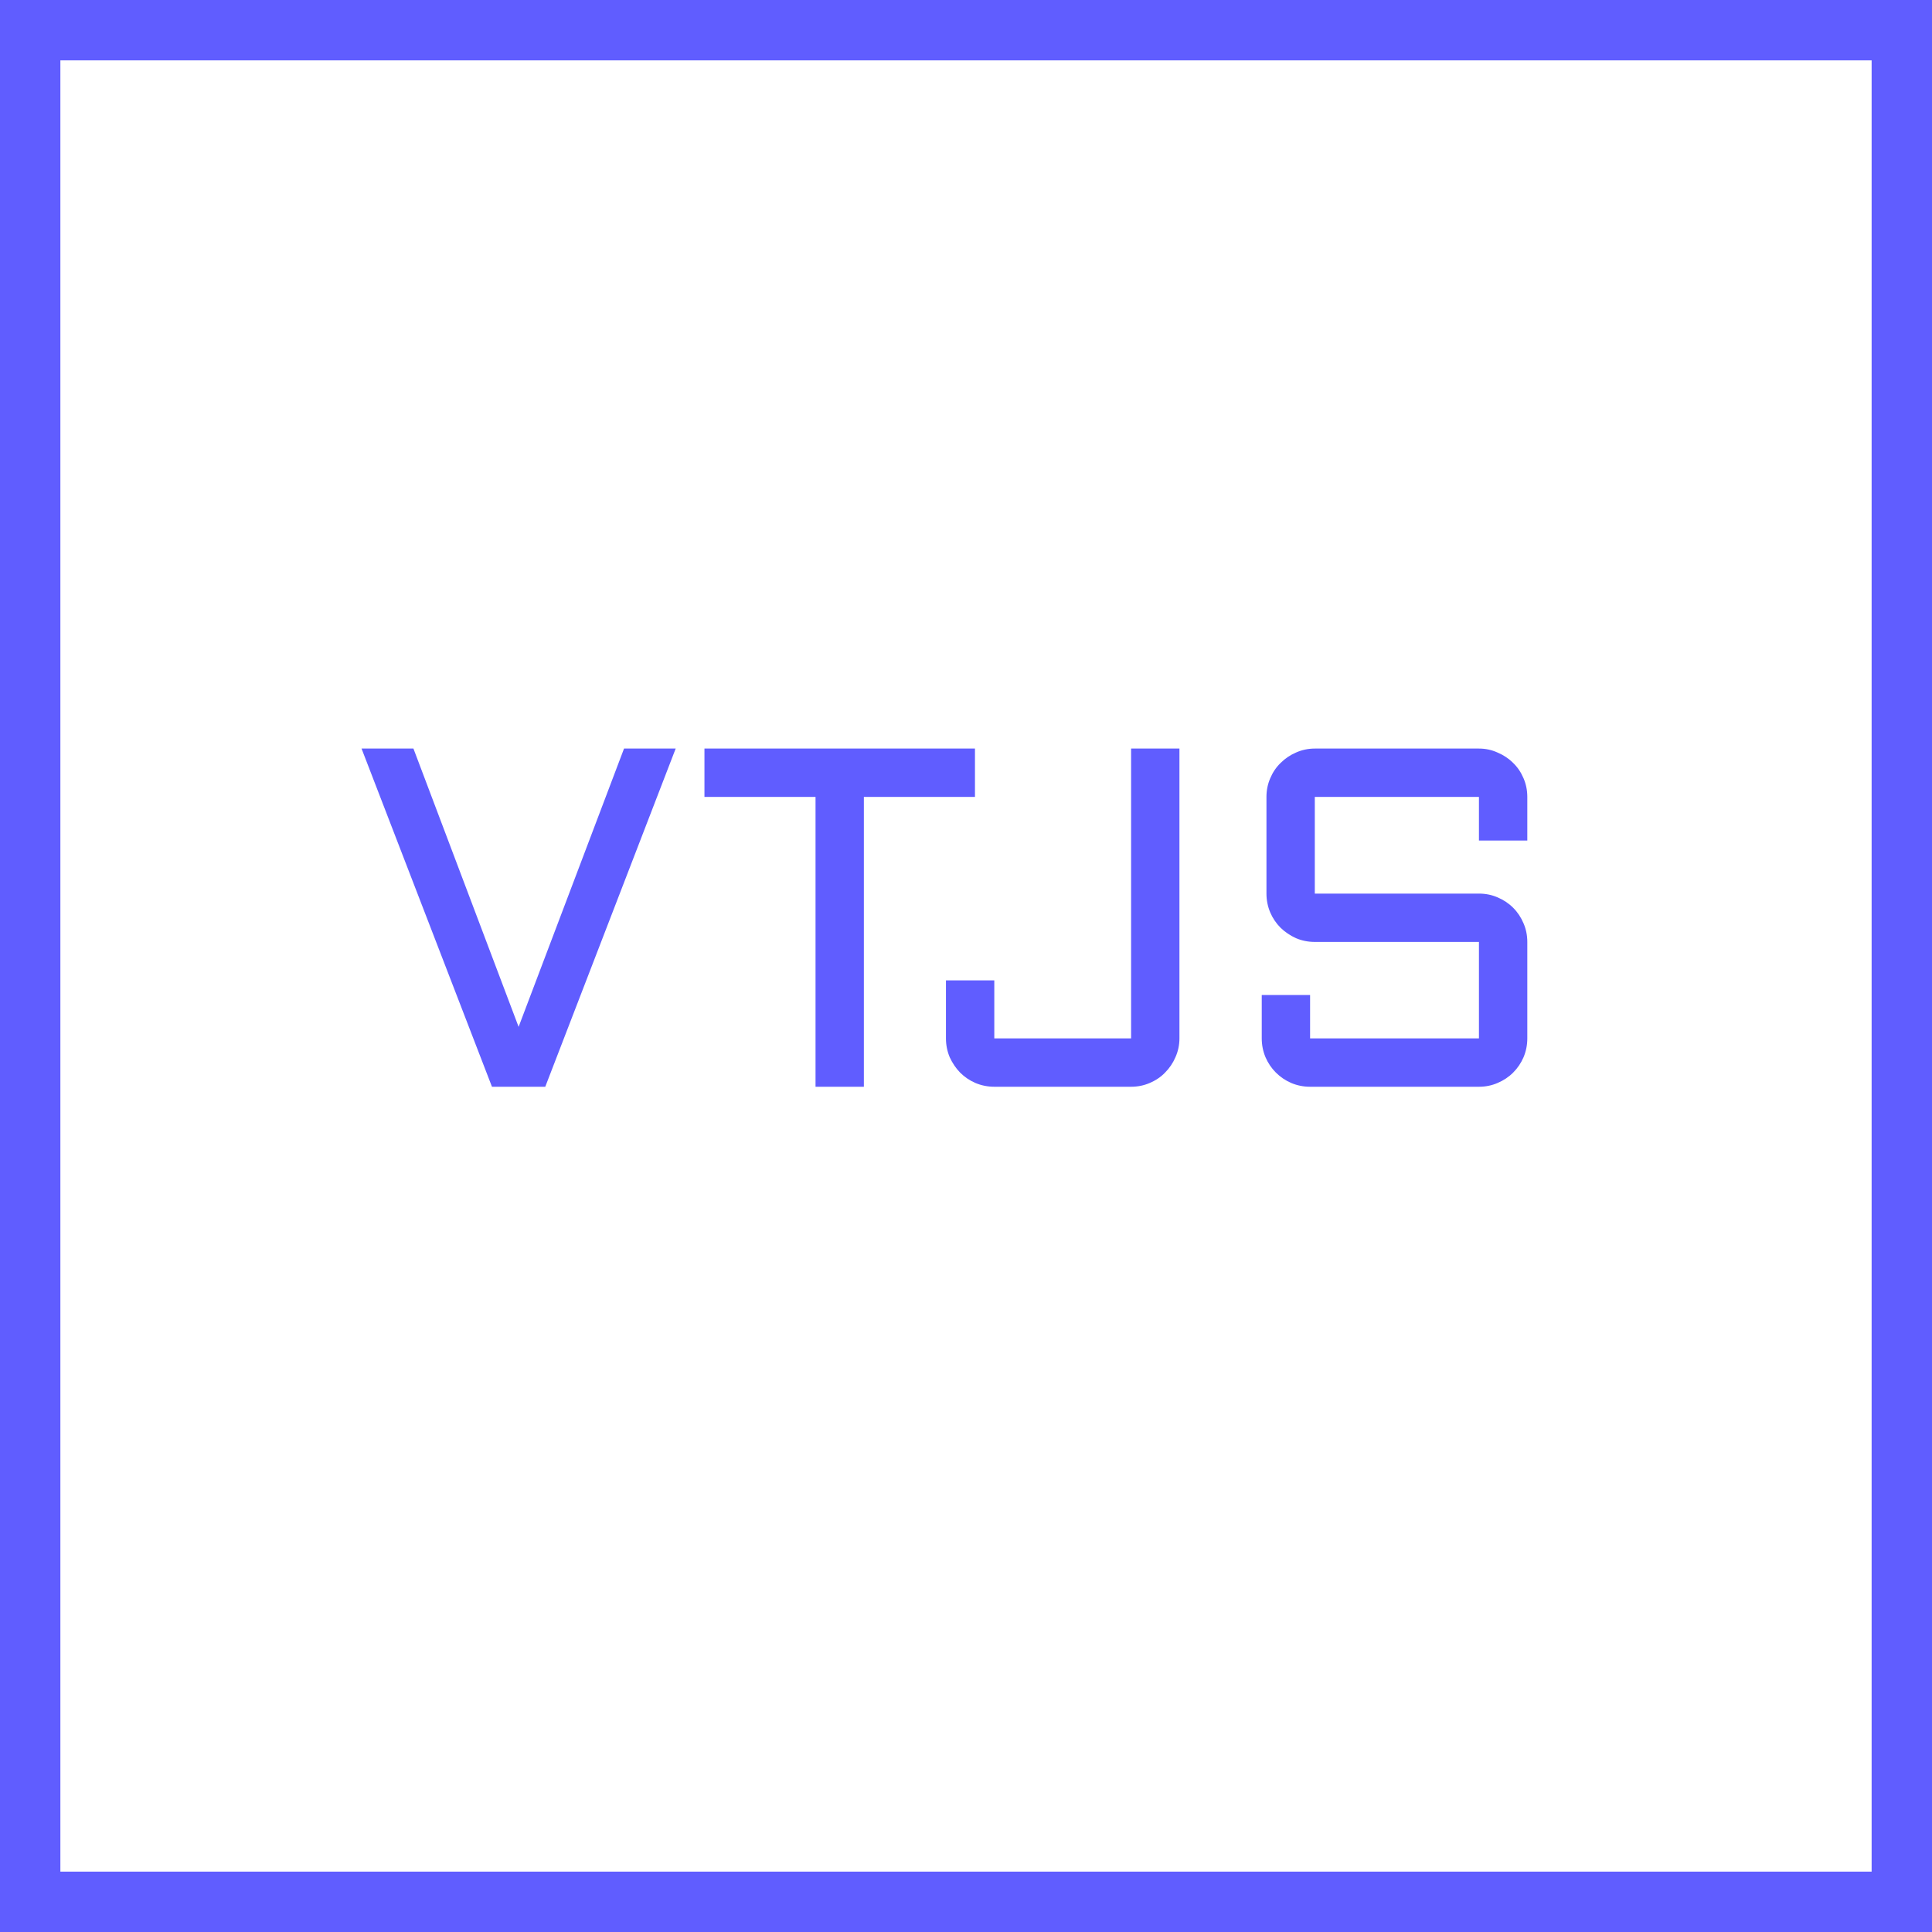
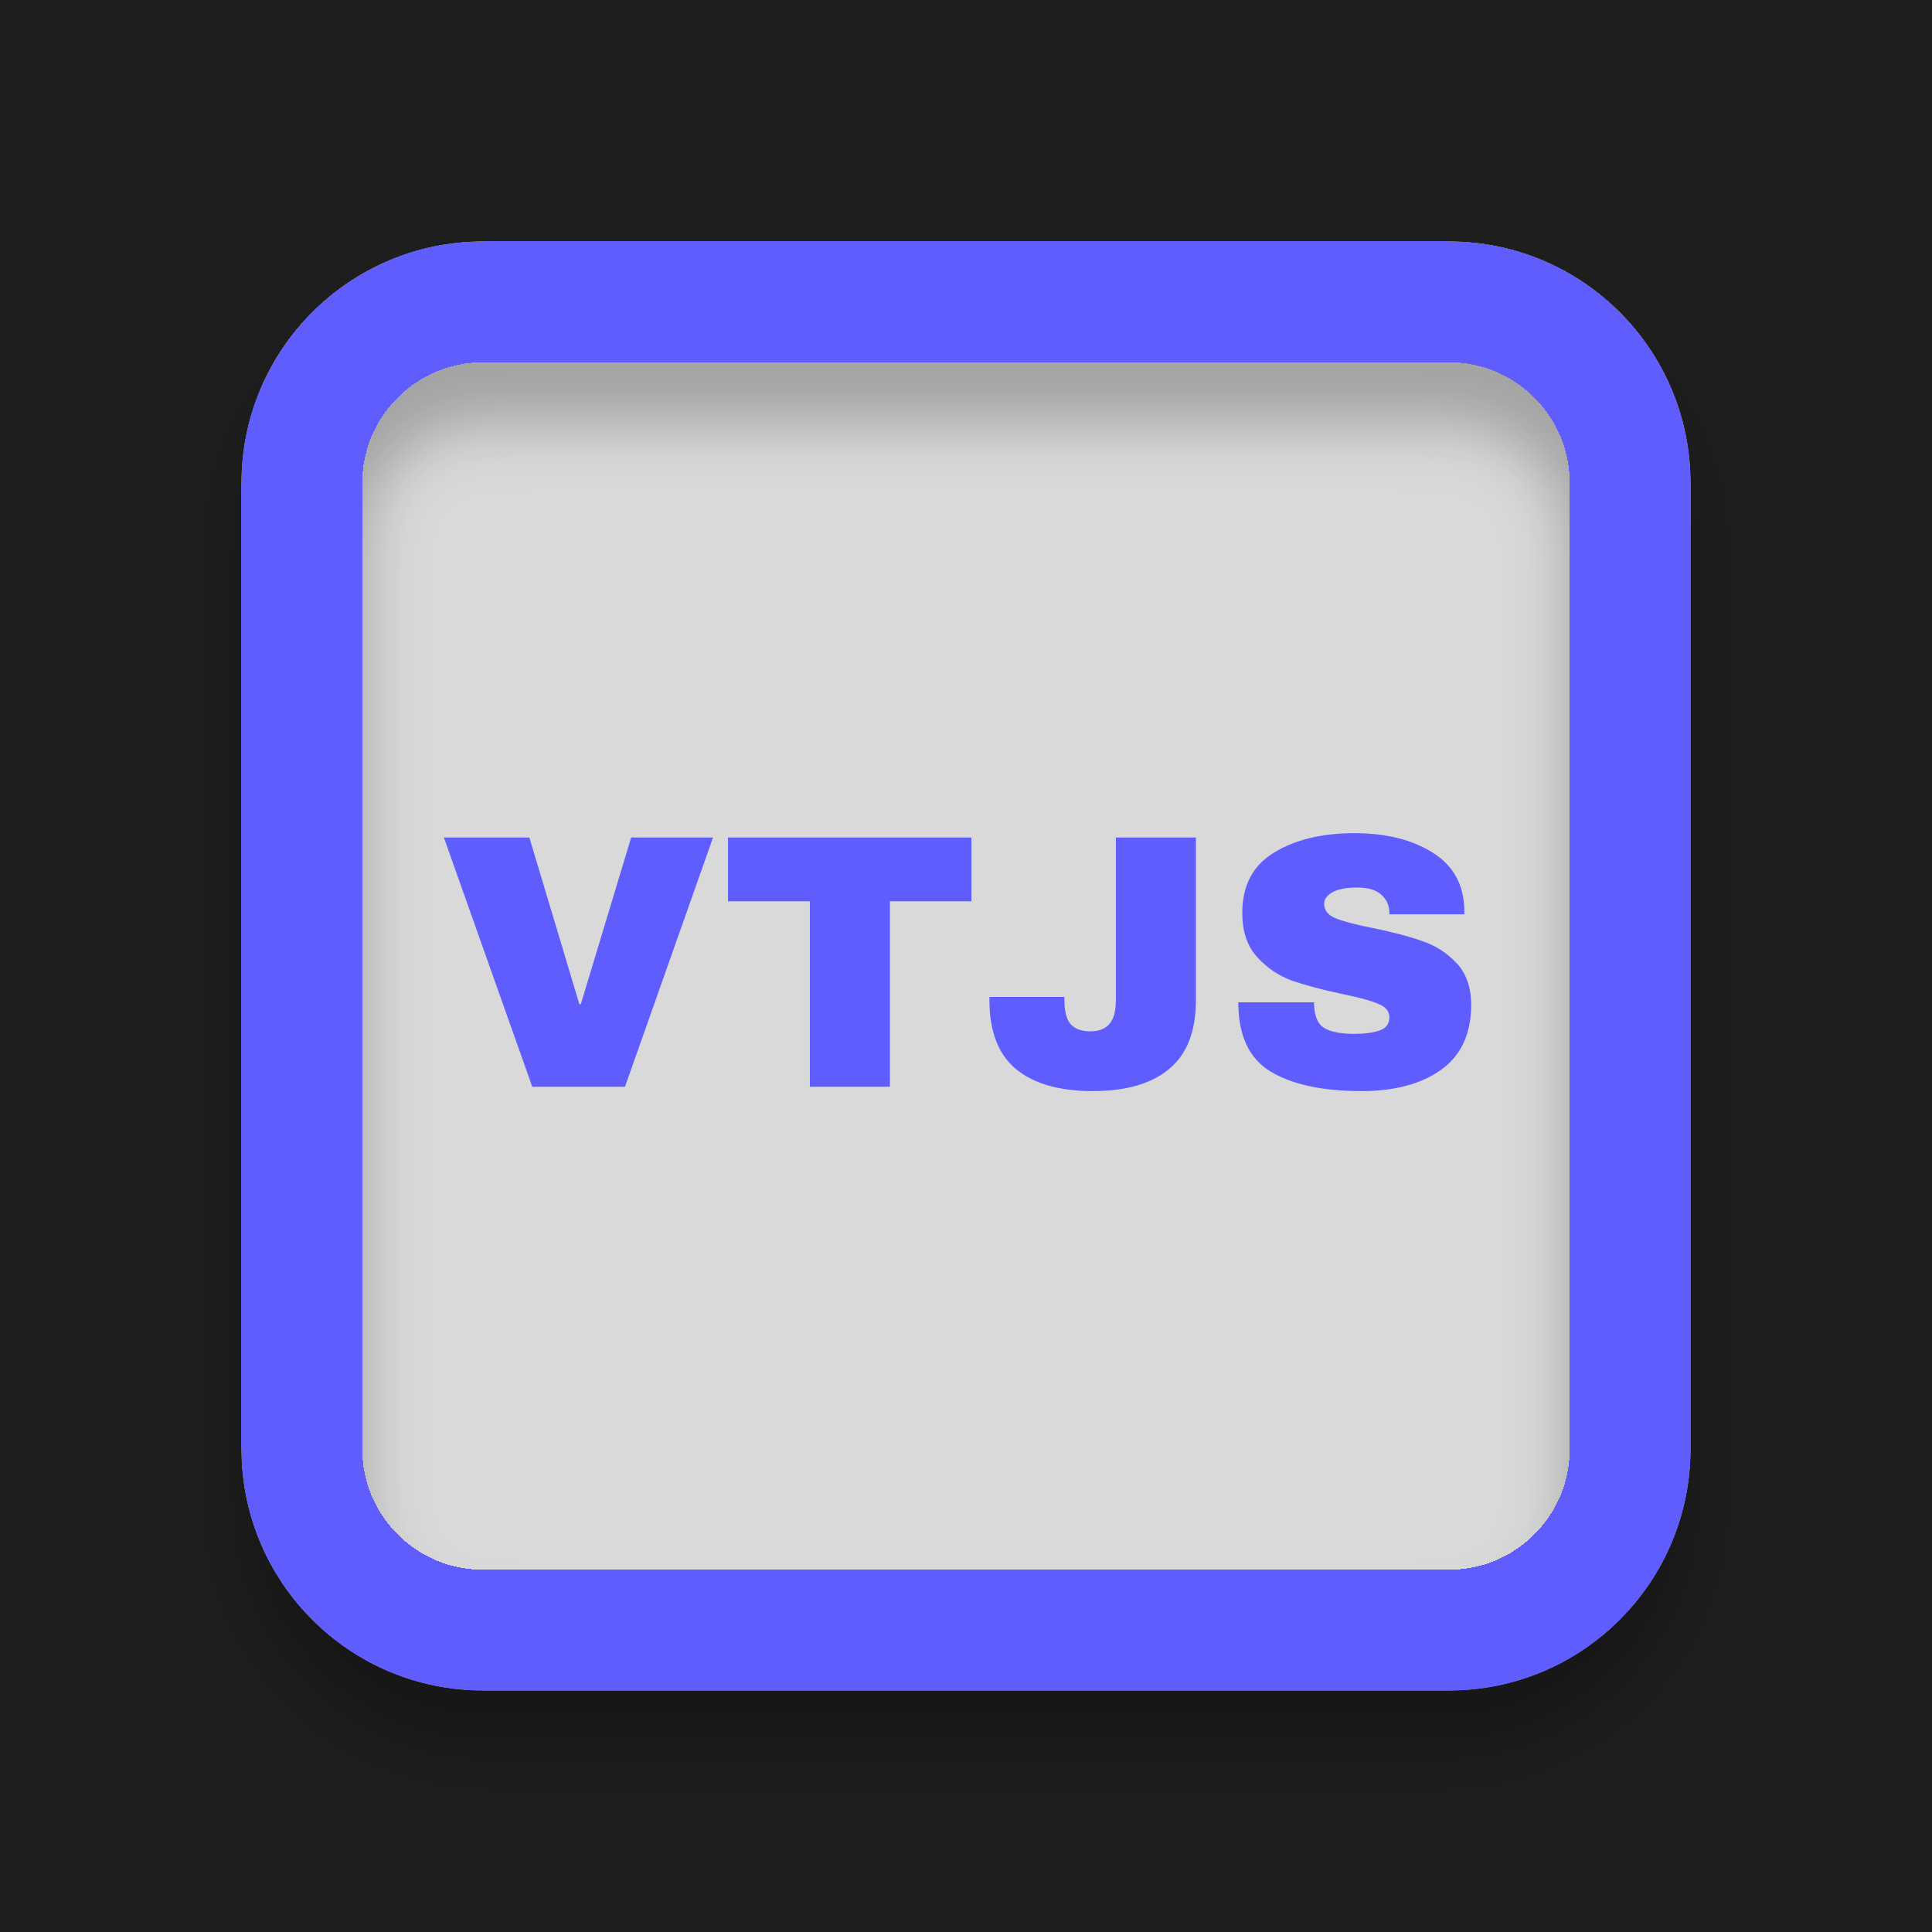
<svg xmlns="http://www.w3.org/2000/svg" width="128" height="128" viewBox="0 0 128 128" fill="none">
  <rect width="128" height="128" fill="#1E1E1E" />
-   <g clip-path="url(#clip0_0_1)">
-     <rect width="128" height="128" fill="white" />
-     <rect x="2" y="2" width="124" height="124" stroke="#605DFF" stroke-width="4" />
-     <path d="M32.594 72L23.953 49.594H27.391L34.359 68.031L41.344 49.594H44.766L36.125 72H32.594ZM46.672 49.594H64.594V52.797H57.234V72H54.031V52.797H46.672V49.594ZM62.672 64.953H65.875V68.797H74.938V49.594H78.141V68.797C78.141 69.234 78.052 69.651 77.875 70.047C77.708 70.432 77.479 70.771 77.188 71.062C76.906 71.354 76.568 71.583 76.172 71.75C75.787 71.917 75.375 72 74.938 72H65.875C65.438 72 65.021 71.917 64.625 71.75C64.24 71.583 63.901 71.354 63.609 71.062C63.328 70.771 63.099 70.432 62.922 70.047C62.755 69.651 62.672 69.234 62.672 68.797V64.953ZM87.109 62.406C86.672 62.406 86.255 62.323 85.859 62.156C85.474 61.979 85.135 61.75 84.844 61.469C84.552 61.177 84.323 60.839 84.156 60.453C83.99 60.057 83.906 59.641 83.906 59.203V52.797C83.906 52.359 83.99 51.948 84.156 51.562C84.323 51.167 84.552 50.828 84.844 50.547C85.135 50.255 85.474 50.026 85.859 49.859C86.255 49.682 86.672 49.594 87.109 49.594H97.984C98.422 49.594 98.833 49.682 99.219 49.859C99.615 50.026 99.958 50.255 100.25 50.547C100.542 50.828 100.771 51.167 100.938 51.562C101.104 51.948 101.188 52.359 101.188 52.797V55.688H97.984V52.797H87.109V59.203H97.984C98.422 59.203 98.833 59.286 99.219 59.453C99.615 59.62 99.958 59.849 100.25 60.141C100.542 60.432 100.771 60.776 100.938 61.172C101.104 61.557 101.188 61.969 101.188 62.406V68.797C101.188 69.234 101.104 69.651 100.938 70.047C100.771 70.432 100.542 70.771 100.25 71.062C99.958 71.354 99.615 71.583 99.219 71.75C98.833 71.917 98.422 72 97.984 72H86.797C86.359 72 85.943 71.917 85.547 71.75C85.162 71.583 84.823 71.354 84.531 71.062C84.24 70.771 84.01 70.432 83.844 70.047C83.677 69.651 83.594 69.234 83.594 68.797V65.922H86.797V68.797H97.984V62.406H87.109Z" fill="#605DFF" />
+   <rect x="16" y="16" width="96" height="96" rx="16" fill="#D9D9D9" />
+   <g filter="url(#filter0_d_0_1)">
+     <rect x="20" y="20" width="88" height="88" rx="12" stroke="#605DFF" stroke-width="8" shape-rendering="crispEdges" />
  </g>
+   <path d="M35.264 72L29.408 55.488H35.072L38.384 66.528H38.48L41.816 55.488H47.24L41.408 72H35.264ZM58.96 59.712V72H53.656V59.712H48.232V55.488H64.36V59.712H58.96ZM79.232 66.264C79.232 68.328 78.64 69.848 77.456 70.824C76.288 71.8 74.6 72.288 72.392 72.288C70.184 72.288 68.488 71.8 67.304 70.824C66.136 69.848 65.552 68.328 65.552 66.264V66.048H70.52V66.24C70.52 66.992 70.656 67.528 70.928 67.848C71.216 68.168 71.648 68.328 72.224 68.328C72.8 68.328 73.224 68.168 73.496 67.848C73.784 67.528 73.928 66.992 73.928 66.24V55.488H79.232V66.264ZM89.72 55.2C91.832 55.2 93.568 55.632 94.928 56.496C96.288 57.344 96.984 58.608 97.016 60.288V60.576H92.048V60.48C92.048 60 91.872 59.6 91.52 59.28C91.168 58.96 90.632 58.8 89.912 58.8C89.208 58.8 88.664 58.904 88.28 59.112C87.912 59.32 87.728 59.576 87.728 59.88C87.728 60.312 87.984 60.632 88.496 60.84C89.008 61.048 89.832 61.264 90.968 61.488C92.296 61.76 93.384 62.048 94.232 62.352C95.096 62.64 95.848 63.12 96.488 63.792C97.128 64.464 97.456 65.376 97.472 66.528C97.472 68.48 96.808 69.928 95.48 70.872C94.168 71.816 92.408 72.288 90.2 72.288C87.624 72.288 85.616 71.856 84.176 70.992C82.752 70.128 82.04 68.6 82.04 66.408H87.056C87.056 67.24 87.272 67.8 87.704 68.088C88.136 68.36 88.808 68.496 89.72 68.496C90.392 68.496 90.944 68.424 91.376 68.28C91.824 68.136 92.048 67.84 92.048 67.392C92.048 66.992 91.8 66.696 91.304 66.504C90.824 66.296 90.032 66.08 88.928 65.856C87.584 65.568 86.472 65.272 85.592 64.968C84.712 64.648 83.944 64.128 83.288 63.408C82.632 62.688 82.304 61.712 82.304 60.48C82.304 58.672 83 57.344 84.392 56.496C85.8 55.632 87.576 55.2 89.72 55.2Z" fill="#605DFF" />
  <defs>
-     <clipPath id="clip0_0_1">
-       <rect width="128" height="128" fill="white" />
-     </clipPath>
+     <filter id="filter0_d_0_1" x="12" y="16" width="104" height="104" filterUnits="userSpaceOnUse" color-interpolation-filters="sRGB">
+       <feFlood flood-opacity="0" result="BackgroundImageFix" />
+       <feColorMatrix in="SourceAlpha" type="matrix" values="0 0 0 0 0 0 0 0 0 0 0 0 0 0 0 0 0 0 127 0" result="hardAlpha" />
+       <feOffset dy="4" />
+       <feGaussianBlur stdDeviation="2" />
+       <feComposite in2="hardAlpha" operator="out" />
+       <feColorMatrix type="matrix" values="0 0 0 0 0 0 0 0 0 0 0 0 0 0 0 0 0 0 0.25 0" />
+       <feBlend mode="normal" in2="BackgroundImageFix" result="effect1_dropShadow_0_1" />
+       <feBlend mode="normal" in="SourceGraphic" in2="effect1_dropShadow_0_1" result="shape" />
+     </filter>
  </defs>
</svg>
